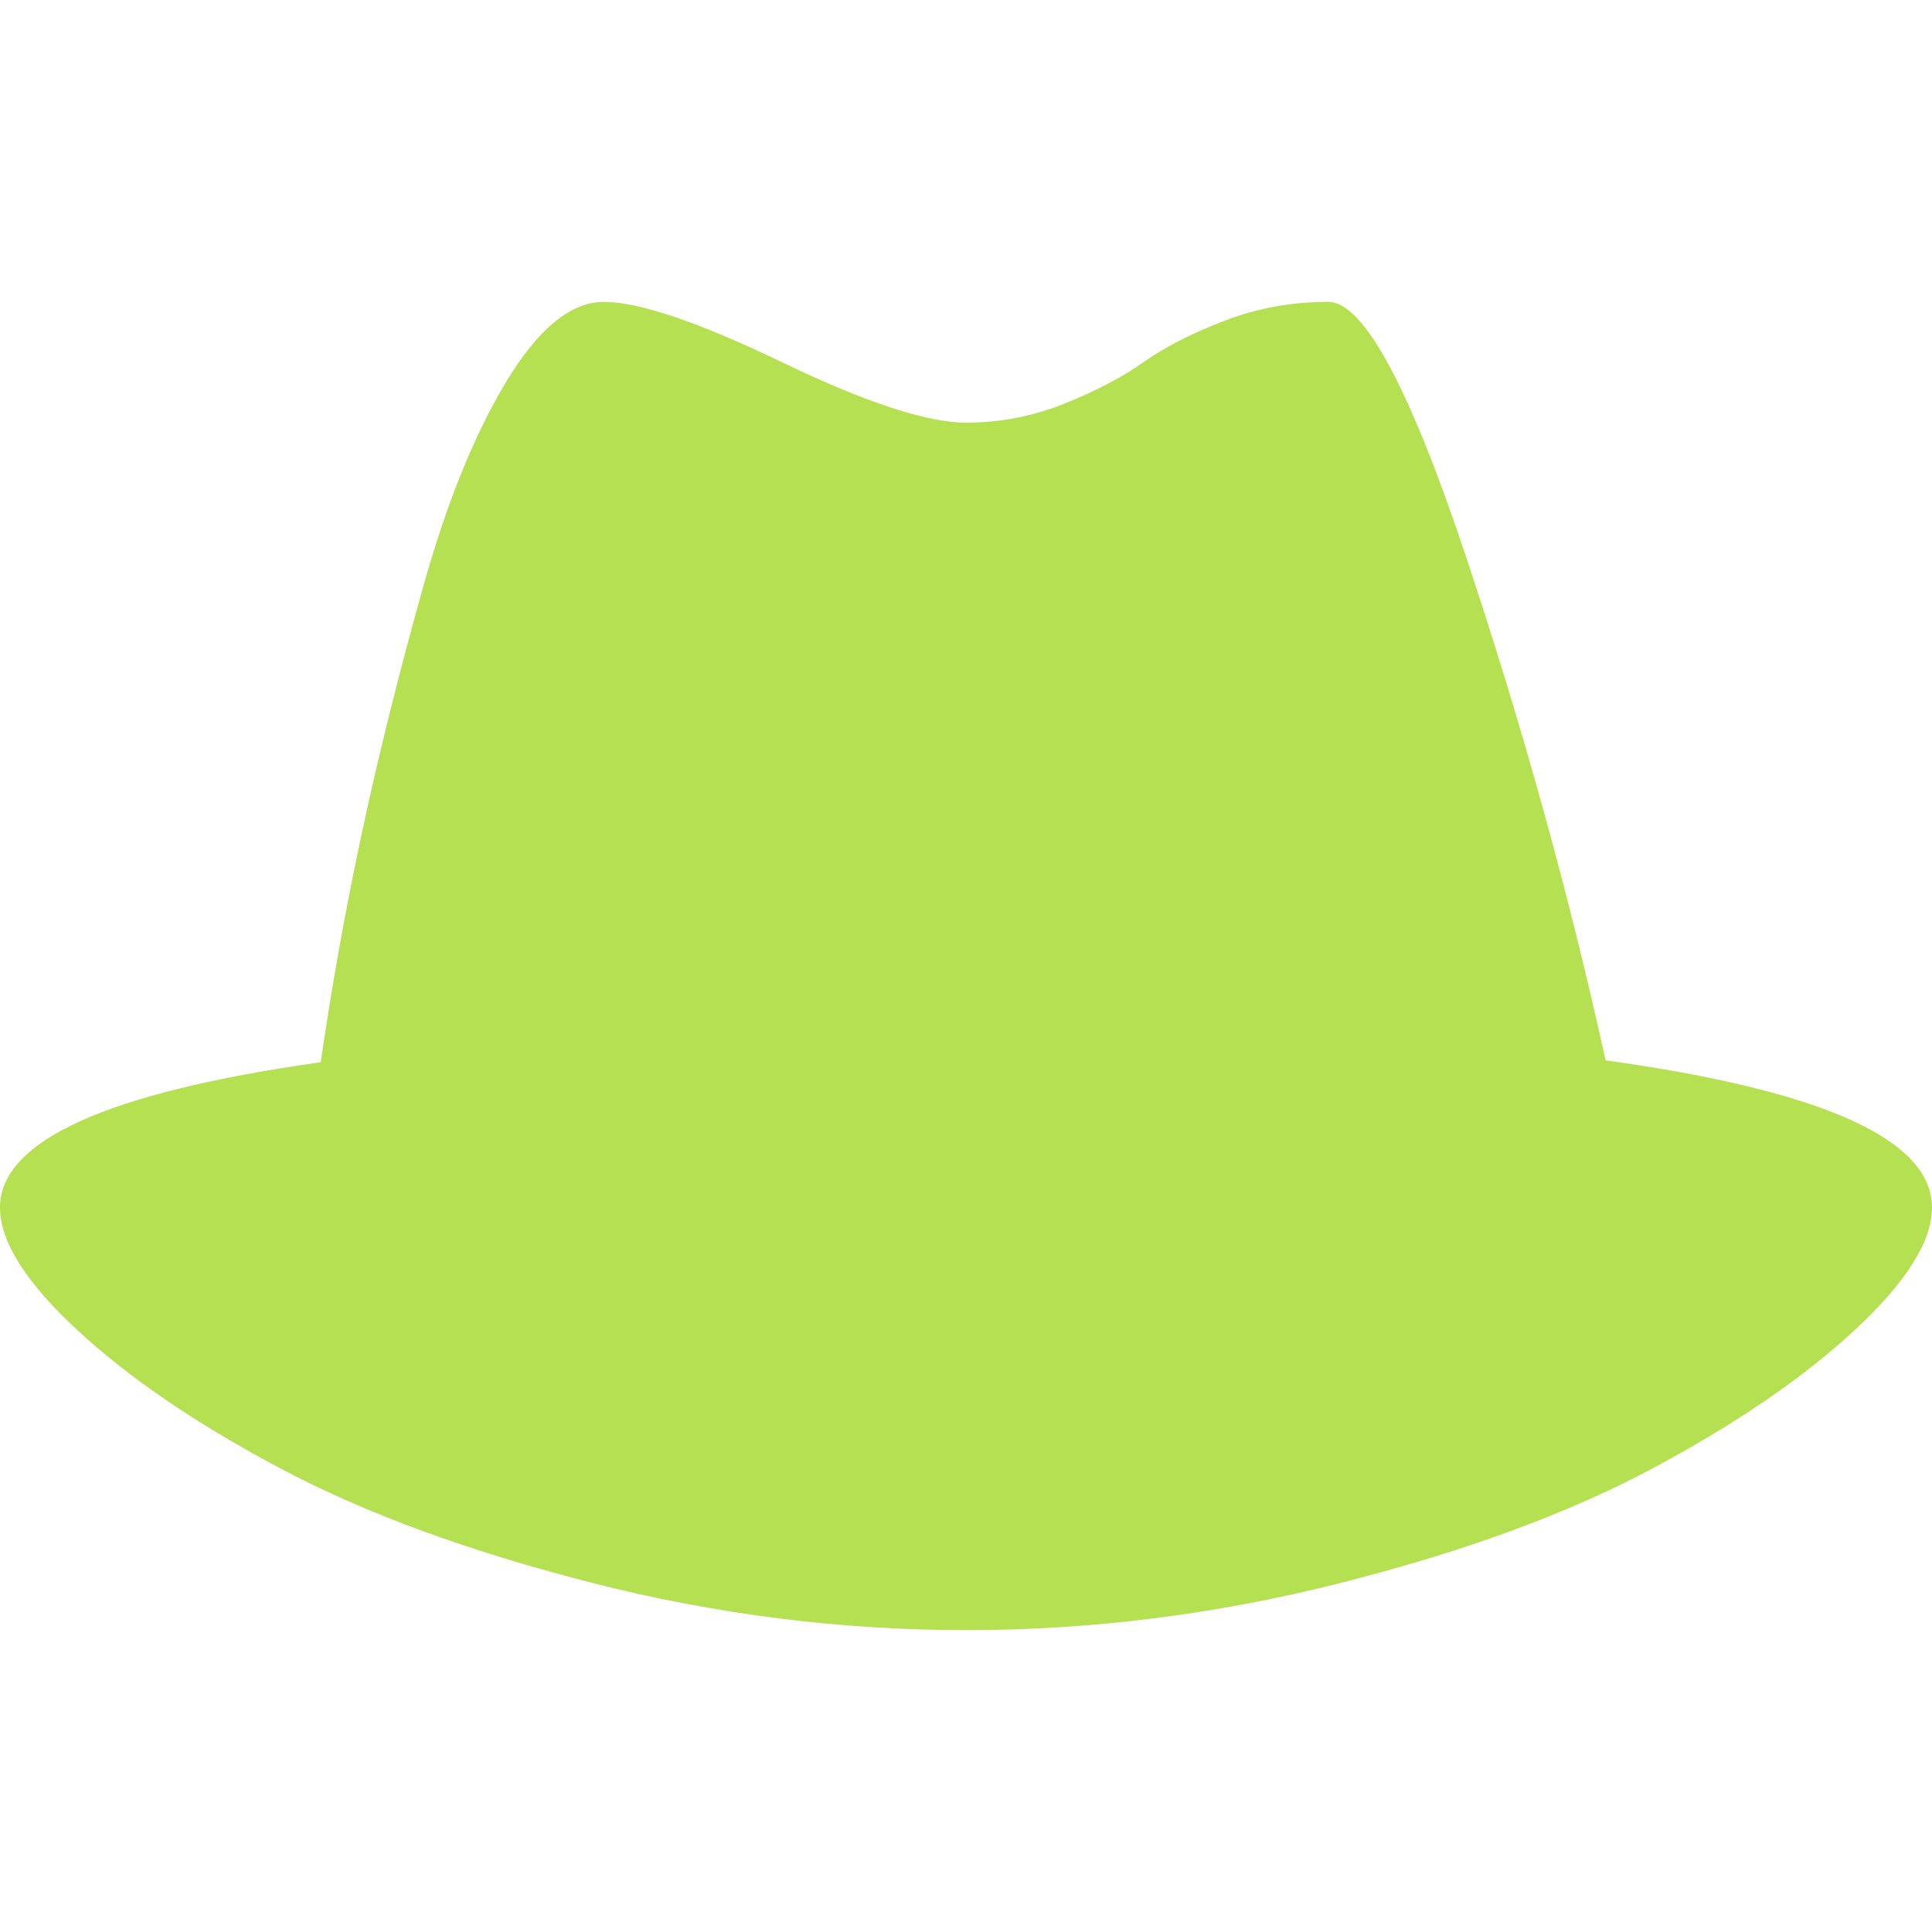
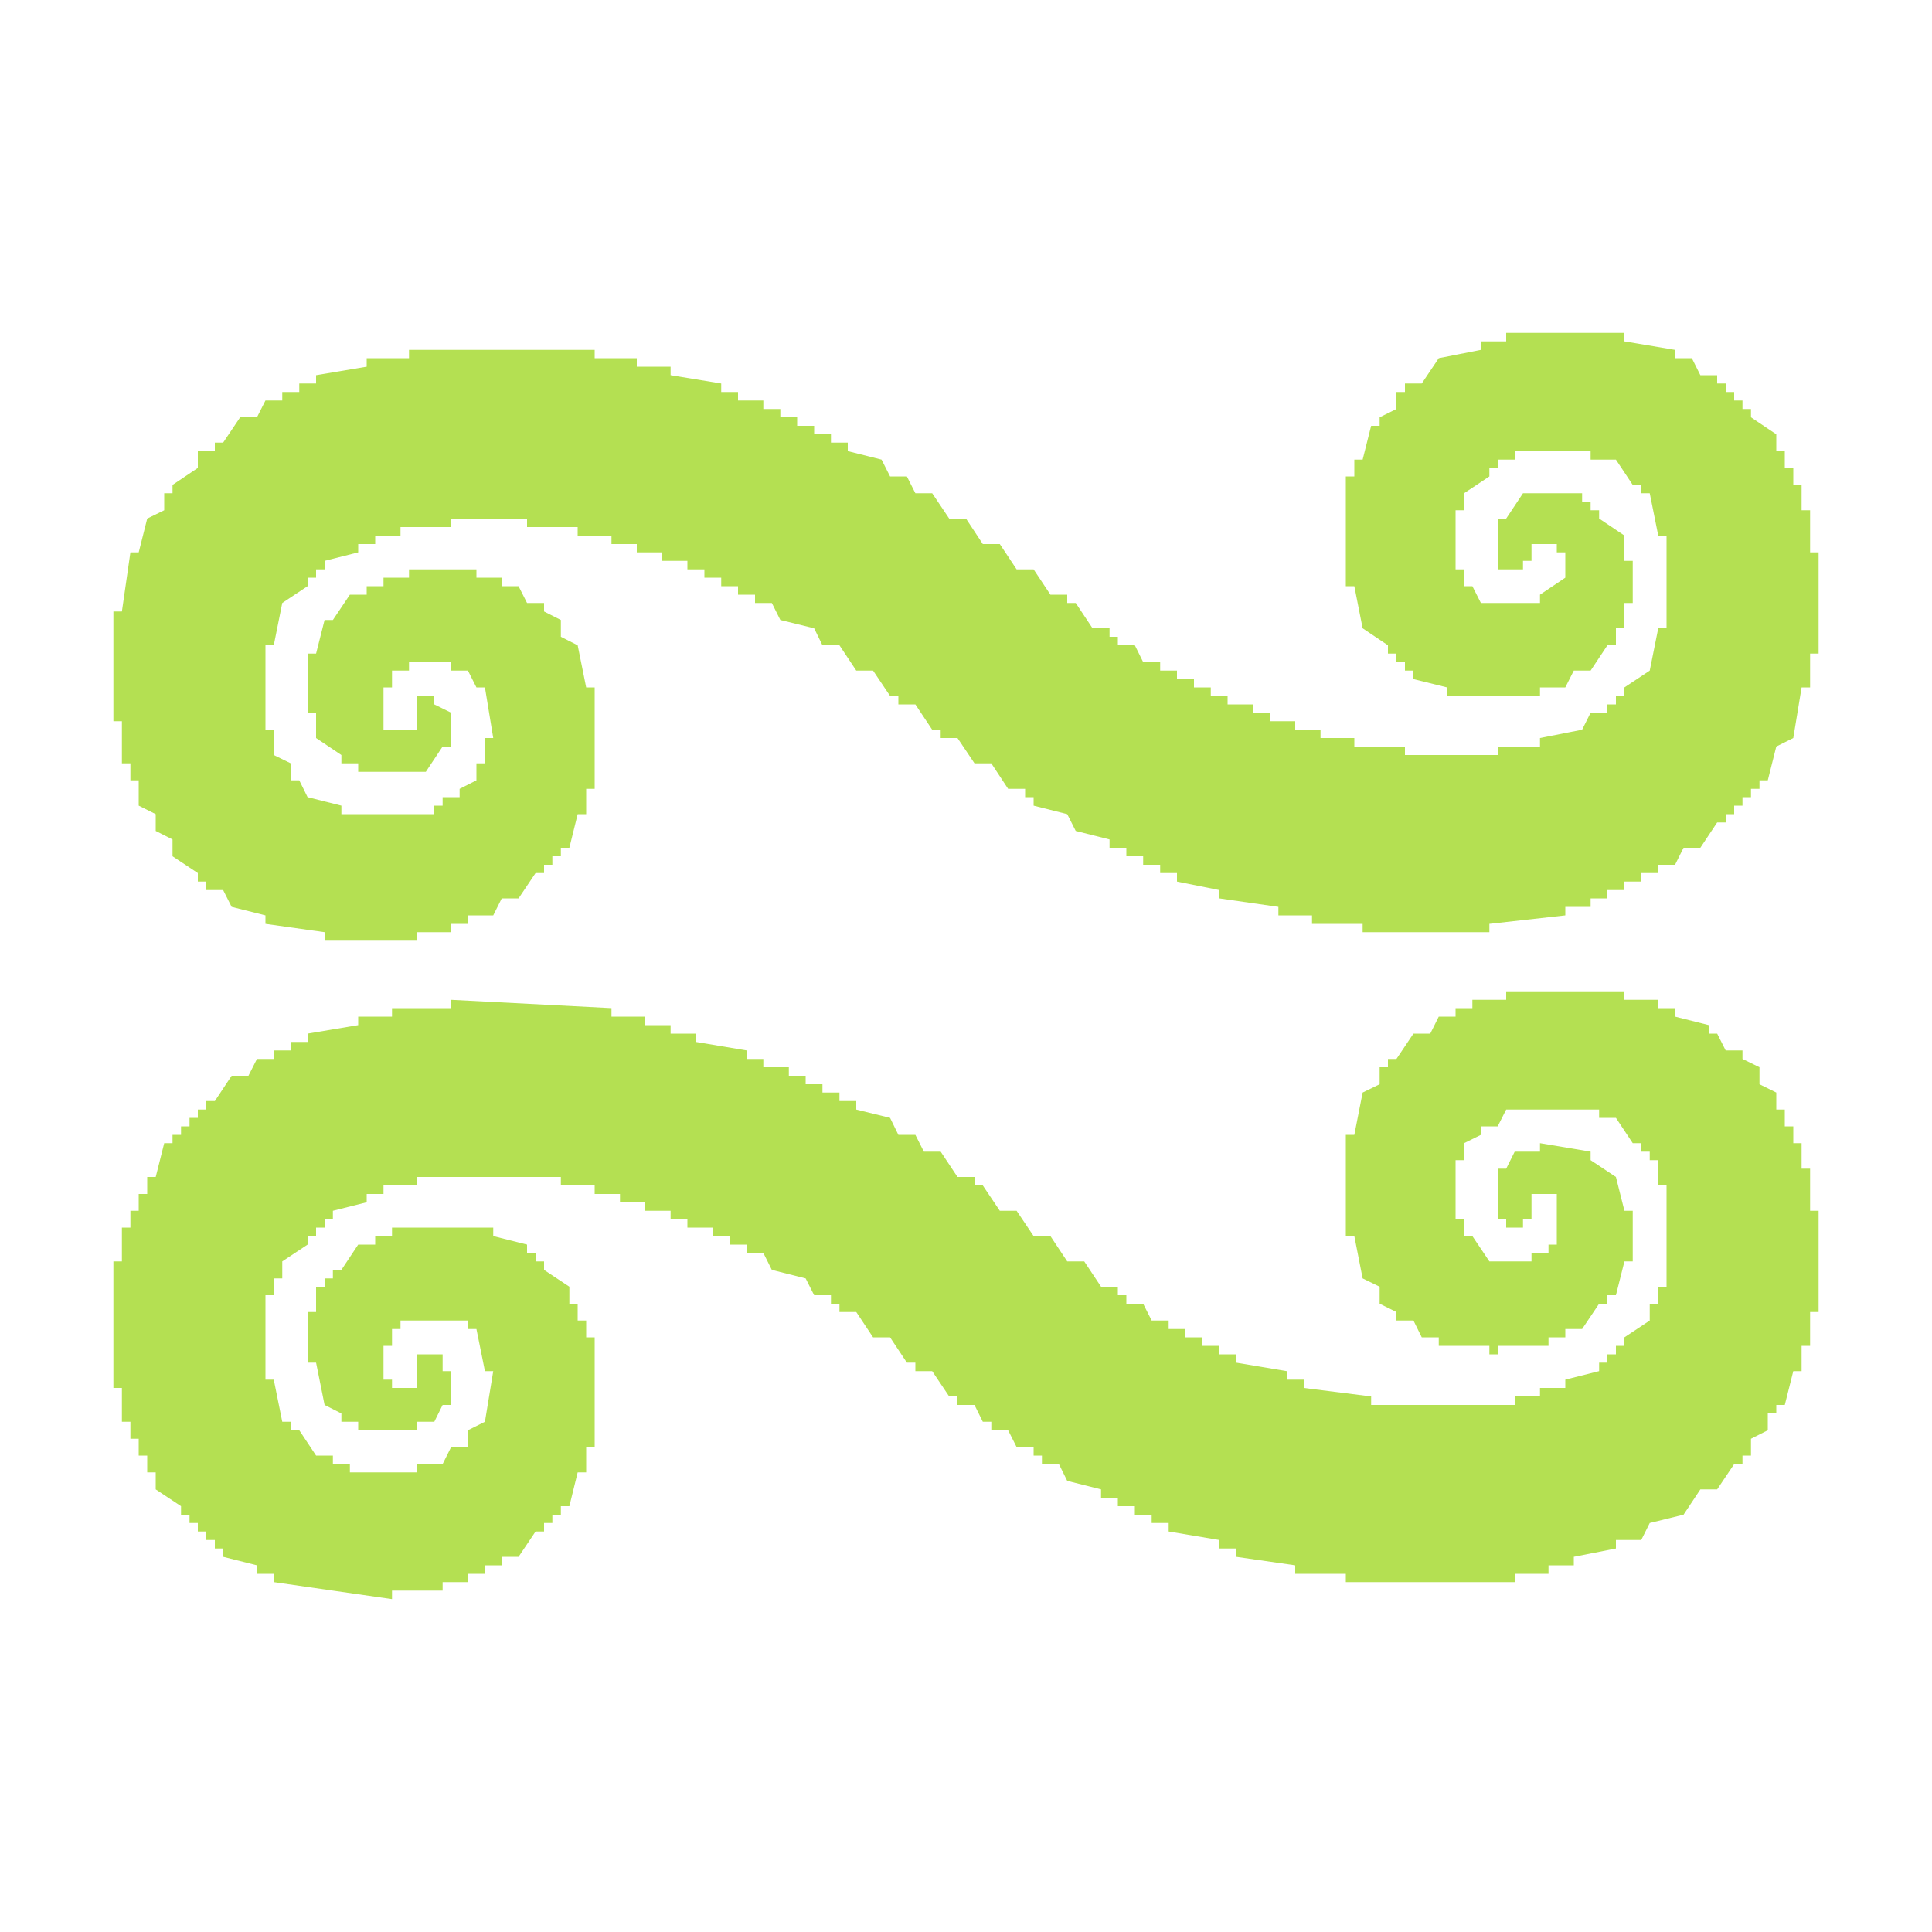
- <svg xmlns="http://www.w3.org/2000/svg" aria-hidden="true" role="img" width="64" height="64" viewBox="0 0 1024 704" style="color: #b4e052;">
-   <path fill="currentColor" d="M1024 480q0 27-41 65t-107.5 73.5t-165 60.5T512 704t-198-25t-165-60.5T41 545T0 480q0-53 170-77q9-62 22-122.5T224 152t44.5-110T320 0q28 0 94.5 32T512 64q27 0 52-10t42-22t43-22t55-10q28 0 73 135t74 267q173 24 173 78" />
+ <svg xmlns="http://www.w3.org/2000/svg" width="100" height="100" viewBox="0 0 100 100" style="color: #b4e052;" data-source="high-level-description-a-graphic-design-_u-Gvg31zXf2aZVMr2jRMSg_aJ8Dt1jNR0qpQVuYEtMyIg.png" data-row="1" data-column="4">
+   <path fill="currentColor" fill-rule="evenodd" d="M 77.96 17.23 L 84.08 17.23 L 84.08 17.67 L 86.7 18.11 L 86.7 18.54 L 87.57 18.54 L 88.01 19.42 L 88.88 19.42 L 88.88 19.85 L 89.32 19.85 L 89.32 20.29 L 89.76 20.29 L 89.76 20.73 L 90.19 20.73 L 90.19 21.17 L 90.63 21.17 L 90.63 21.6 L 91.94 22.48 L 91.94 23.35 L 92.38 23.35 L 92.38 24.22 L 92.82 24.22 L 92.82 25.1 L 93.25 25.1 L 93.25 26.41 L 93.69 26.41 L 93.69 28.59 L 94.13 28.59 L 94.13 33.83 L 93.69 33.83 L 93.69 35.58 L 93.25 35.58 L 92.82 38.2 L 91.94 38.64 L 91.5 40.39 L 91.07 40.39 L 91.07 40.83 L 90.63 40.83 L 90.63 41.26 L 90.19 41.26 L 90.19 41.7 L 89.76 41.7 L 89.76 42.14 L 89.32 42.14 L 89.32 42.57 L 88.88 42.57 L 88.01 43.88 L 87.14 43.88 L 86.7 44.76 L 85.83 44.76 L 85.83 45.19 L 84.95 45.19 L 84.95 45.63 L 84.08 45.63 L 84.08 46.07 L 83.2 46.07 L 83.2 46.5 L 82.33 46.5 L 82.33 46.94 L 81.02 46.94 L 81.02 47.38 L 77.09 47.82 L 77.09 48.25 L 70.53 48.25 L 70.53 47.82 L 67.91 47.82 L 67.91 47.38 L 66.17 47.38 L 66.17 46.94 L 63.11 46.5 L 63.11 46.07 L 60.92 45.63 L 60.92 45.19 L 60.05 45.19 L 60.05 44.76 L 59.17 44.76 L 59.17 44.32 L 58.3 44.32 L 58.3 43.88 L 57.43 43.88 L 57.43 43.45 L 55.68 43.01 L 55.24 42.14 L 53.5 41.7 L 53.5 41.26 L 53.06 41.26 L 53.06 40.83 L 52.18 40.83 L 51.31 39.51 L 50.44 39.51 L 49.56 38.2 L 48.69 38.2 L 48.69 37.77 L 48.25 37.77 L 47.38 36.46 L 46.5 36.46 L 46.5 36.02 L 46.07 36.02 L 45.19 34.71 L 44.32 34.71 L 43.45 33.4 L 42.57 33.4 L 42.14 32.52 L 40.39 32.09 L 39.95 31.21 L 39.08 31.21 L 39.08 30.78 L 38.2 30.78 L 38.2 30.34 L 37.33 30.34 L 37.33 29.9 L 36.46 29.9 L 36.46 29.47 L 35.58 29.47 L 35.58 29.03 L 34.27 29.03 L 34.27 28.59 L 32.96 28.59 L 32.96 28.16 L 31.65 28.16 L 31.65 27.72 L 29.9 27.72 L 29.9 27.28 L 27.28 27.28 L 27.28 26.84 L 23.35 26.84 L 23.35 27.28 L 20.73 27.28 L 20.73 27.72 L 19.42 27.72 L 19.42 28.16 L 18.54 28.16 L 18.54 28.59 L 16.8 29.03 L 16.8 29.47 L 16.36 29.47 L 16.36 29.9 L 15.92 29.9 L 15.92 30.34 L 14.61 31.21 L 14.17 33.4 L 13.74 33.4 L 13.74 37.77 L 14.17 37.77 L 14.17 39.08 L 15.05 39.51 L 15.05 40.39 L 15.49 40.39 L 15.92 41.26 L 17.67 41.7 L 17.67 42.14 L 22.48 42.14 L 22.48 41.7 L 22.91 41.7 L 22.91 41.26 L 23.79 41.26 L 23.79 40.83 L 24.66 40.39 L 24.66 39.51 L 25.1 39.51 L 25.1 38.2 L 25.53 38.2 L 25.1 35.58 L 24.66 35.58 L 24.22 34.71 L 23.35 34.71 L 23.35 34.27 L 21.17 34.27 L 21.17 34.71 L 20.29 34.71 L 20.29 35.58 L 19.85 35.58 L 19.85 37.77 L 21.6 37.77 L 21.6 36.02 L 22.48 36.02 L 22.48 36.46 L 23.35 36.89 L 23.35 38.64 L 22.91 38.64 L 22.04 39.95 L 18.54 39.95 L 18.54 39.51 L 17.67 39.51 L 17.67 39.08 L 16.36 38.2 L 16.36 36.89 L 15.92 36.89 L 15.92 33.83 L 16.36 33.83 L 16.8 32.09 L 17.23 32.09 L 18.11 30.78 L 18.98 30.78 L 18.98 30.34 L 19.85 30.34 L 19.85 29.9 L 21.17 29.9 L 21.17 29.47 L 24.66 29.47 L 24.66 29.9 L 25.97 29.9 L 25.97 30.34 L 26.84 30.34 L 27.28 31.21 L 28.16 31.21 L 28.16 31.65 L 29.03 32.09 L 29.03 32.96 L 29.9 33.4 L 30.34 35.58 L 30.78 35.58 L 30.78 40.83 L 30.34 40.83 L 30.34 42.14 L 29.9 42.14 L 29.47 43.88 L 29.03 43.88 L 29.03 44.32 L 28.59 44.32 L 28.59 44.76 L 28.16 44.76 L 28.16 45.19 L 27.72 45.19 L 26.84 46.5 L 25.97 46.5 L 25.53 47.38 L 24.22 47.38 L 24.22 47.82 L 23.35 47.82 L 23.35 48.25 L 21.6 48.25 L 21.6 48.69 L 16.8 48.69 L 16.8 48.25 L 13.74 47.82 L 13.74 47.38 L 11.99 46.94 L 11.55 46.07 L 10.68 46.07 L 10.68 45.63 L 10.24 45.63 L 10.24 45.19 L 8.93 44.32 L 8.93 43.45 L 8.06 43.01 L 8.06 42.14 L 7.18 41.7 L 7.18 40.39 L 6.75 40.39 L 6.75 39.51 L 6.31 39.51 L 6.31 37.33 L 5.87 37.33 L 5.87 31.65 L 6.31 31.65 L 6.75 28.59 L 7.18 28.59 L 7.62 26.84 L 8.5 26.41 L 8.5 25.53 L 8.93 25.53 L 8.93 25.1 L 10.24 24.22 L 10.24 23.35 L 11.12 23.35 L 11.12 22.91 L 11.55 22.91 L 12.43 21.6 L 13.3 21.6 L 13.74 20.73 L 14.61 20.73 L 14.61 20.29 L 15.49 20.29 L 15.49 19.85 L 16.36 19.85 L 16.36 19.42 L 18.98 18.98 L 18.98 18.54 L 21.17 18.54 L 21.17 18.11 L 30.78 18.11 L 30.78 18.54 L 32.96 18.54 L 32.96 18.98 L 34.71 18.98 L 34.71 19.42 L 37.33 19.85 L 37.33 20.29 L 38.2 20.29 L 38.2 20.73 L 39.51 20.73 L 39.51 21.17 L 40.39 21.17 L 40.39 21.6 L 41.26 21.6 L 41.26 22.04 L 42.14 22.04 L 42.14 22.48 L 43.01 22.48 L 43.01 22.91 L 43.88 22.91 L 43.88 23.35 L 45.63 23.79 L 46.07 24.66 L 46.94 24.66 L 47.38 25.53 L 48.25 25.53 L 49.13 26.84 L 50 26.84 L 50.87 28.16 L 51.75 28.16 L 52.62 29.47 L 53.5 29.47 L 54.37 30.78 L 55.24 30.78 L 55.24 31.21 L 55.68 31.21 L 56.55 32.52 L 57.43 32.52 L 57.43 32.96 L 57.86 32.96 L 57.86 33.4 L 58.74 33.4 L 59.17 34.27 L 60.05 34.27 L 60.05 34.71 L 60.92 34.71 L 60.92 35.15 L 61.8 35.15 L 61.8 35.58 L 62.67 35.58 L 62.67 36.02 L 63.54 36.02 L 63.54 36.46 L 64.85 36.46 L 64.85 36.89 L 65.73 36.89 L 65.73 37.33 L 67.04 37.33 L 67.04 37.77 L 68.35 37.77 L 68.35 38.2 L 70.1 38.2 L 70.1 38.64 L 72.72 38.64 L 72.72 39.08 L 77.52 39.08 L 77.52 38.64 L 79.71 38.64 L 79.71 38.2 L 81.89 37.77 L 82.33 36.89 L 83.2 36.89 L 83.2 36.46 L 83.64 36.46 L 83.64 36.02 L 84.08 36.02 L 84.08 35.58 L 85.39 34.71 L 85.83 32.52 L 86.26 32.52 L 86.26 27.72 L 85.83 27.72 L 85.39 25.53 L 84.95 25.53 L 84.95 25.1 L 84.51 25.1 L 83.64 23.79 L 82.33 23.79 L 82.33 23.35 L 78.4 23.35 L 78.4 23.79 L 77.52 23.79 L 77.52 24.22 L 77.09 24.22 L 77.09 24.66 L 75.78 25.53 L 75.78 26.41 L 75.34 26.41 L 75.34 29.47 L 75.78 29.47 L 75.78 30.34 L 76.21 30.34 L 76.65 31.21 L 79.71 31.21 L 79.71 30.78 L 81.02 29.9 L 81.02 28.59 L 80.58 28.59 L 80.58 28.16 L 79.27 28.16 L 79.27 29.03 L 78.83 29.03 L 78.83 29.47 L 77.52 29.47 L 77.52 26.84 L 77.96 26.84 L 78.83 25.53 L 81.89 25.53 L 81.89 25.97 L 82.33 25.97 L 82.33 26.41 L 82.77 26.41 L 82.77 26.84 L 84.08 27.72 L 84.08 29.03 L 84.51 29.03 L 84.51 31.21 L 84.08 31.21 L 84.08 32.52 L 83.64 32.52 L 83.64 33.4 L 83.2 33.4 L 82.33 34.71 L 81.46 34.71 L 81.02 35.58 L 79.71 35.58 L 79.71 36.02 L 74.9 36.02 L 74.9 35.58 L 73.16 35.15 L 73.16 34.71 L 72.72 34.71 L 72.72 34.27 L 72.28 34.27 L 72.28 33.83 L 71.84 33.83 L 71.84 33.4 L 70.53 32.52 L 70.1 30.34 L 69.66 30.34 L 69.66 24.66 L 70.1 24.66 L 70.1 23.79 L 70.53 23.79 L 70.97 22.04 L 71.41 22.04 L 71.41 21.6 L 72.28 21.17 L 72.28 20.29 L 72.72 20.29 L 72.72 19.85 L 73.59 19.85 L 74.47 18.54 L 76.65 18.11 L 76.65 17.67 L 77.96 17.67 Z M 77.96 51.31 L 84.08 51.31 L 84.08 51.75 L 85.83 51.75 L 85.83 52.18 L 86.7 52.18 L 86.7 52.62 L 88.45 53.06 L 88.45 53.5 L 88.88 53.5 L 89.32 54.37 L 90.19 54.37 L 90.19 54.81 L 91.07 55.24 L 91.07 56.12 L 91.94 56.55 L 91.94 57.43 L 92.38 57.43 L 92.38 58.3 L 92.82 58.3 L 92.82 59.17 L 93.25 59.17 L 93.25 60.49 L 93.69 60.49 L 93.69 62.67 L 94.13 62.67 L 94.13 67.91 L 93.69 67.91 L 93.69 69.66 L 93.25 69.66 L 93.25 70.97 L 92.82 70.97 L 92.38 72.72 L 91.94 72.72 L 91.94 73.16 L 91.5 73.16 L 91.5 74.03 L 90.63 74.47 L 90.63 75.34 L 90.19 75.34 L 90.19 75.78 L 89.76 75.78 L 88.88 77.09 L 88.01 77.09 L 87.14 78.4 L 85.39 78.83 L 84.95 79.71 L 83.64 79.71 L 83.64 80.15 L 81.46 80.58 L 81.46 81.02 L 80.15 81.02 L 80.15 81.46 L 78.4 81.46 L 78.4 81.89 L 69.66 81.89 L 69.66 81.46 L 67.04 81.46 L 67.04 81.02 L 63.98 80.58 L 63.98 80.15 L 63.11 80.15 L 63.11 79.71 L 60.49 79.27 L 60.49 78.83 L 59.61 78.83 L 59.61 78.4 L 58.74 78.4 L 58.74 77.96 L 57.86 77.96 L 57.86 77.52 L 56.99 77.52 L 56.99 77.09 L 55.24 76.65 L 54.81 75.78 L 53.93 75.78 L 53.93 75.34 L 53.5 75.34 L 53.5 74.9 L 52.62 74.9 L 52.18 74.03 L 51.31 74.03 L 51.31 73.59 L 50.87 73.59 L 50.44 72.72 L 49.56 72.72 L 49.56 72.28 L 49.13 72.28 L 48.25 70.97 L 47.38 70.97 L 47.38 70.53 L 46.94 70.53 L 46.07 69.22 L 45.19 69.22 L 44.32 67.91 L 43.45 67.91 L 43.45 67.48 L 43.01 67.48 L 43.01 67.04 L 42.14 67.04 L 41.7 66.17 L 39.95 65.73 L 39.51 64.85 L 38.64 64.85 L 38.64 64.42 L 37.77 64.42 L 37.77 63.98 L 36.89 63.98 L 36.89 63.54 L 35.58 63.54 L 35.58 63.11 L 34.71 63.11 L 34.71 62.67 L 33.4 62.67 L 33.4 62.23 L 32.09 62.23 L 32.09 61.8 L 30.78 61.8 L 30.78 61.36 L 29.03 61.36 L 29.03 60.92 L 21.6 60.92 L 21.6 61.36 L 19.85 61.36 L 19.85 61.8 L 18.98 61.8 L 18.98 62.23 L 17.23 62.67 L 17.23 63.11 L 16.8 63.11 L 16.8 63.54 L 16.36 63.54 L 16.36 63.98 L 15.92 63.98 L 15.92 64.42 L 14.61 65.29 L 14.61 66.17 L 14.17 66.17 L 14.17 67.04 L 13.74 67.04 L 13.74 71.41 L 14.17 71.41 L 14.61 73.59 L 15.05 73.59 L 15.05 74.03 L 15.49 74.03 L 16.36 75.34 L 17.23 75.34 L 17.23 75.78 L 18.11 75.78 L 18.11 76.21 L 21.6 76.21 L 21.6 75.78 L 22.91 75.78 L 23.35 74.9 L 24.22 74.9 L 24.22 74.03 L 25.1 73.59 L 25.53 70.97 L 25.1 70.97 L 24.66 68.79 L 24.22 68.79 L 24.22 68.35 L 20.73 68.35 L 20.73 68.79 L 20.29 68.79 L 20.29 69.66 L 19.85 69.66 L 19.85 71.41 L 20.29 71.41 L 20.29 71.84 L 21.6 71.84 L 21.6 70.1 L 22.91 70.1 L 22.91 70.97 L 23.35 70.97 L 23.35 72.72 L 22.91 72.72 L 22.48 73.59 L 21.6 73.59 L 21.6 74.03 L 18.54 74.03 L 18.54 73.59 L 17.67 73.59 L 17.67 73.16 L 16.8 72.72 L 16.36 70.53 L 15.92 70.53 L 15.92 67.91 L 16.36 67.91 L 16.36 66.6 L 16.8 66.6 L 16.8 66.17 L 17.23 66.17 L 17.23 65.73 L 17.67 65.73 L 18.54 64.42 L 19.42 64.42 L 19.42 63.98 L 20.29 63.98 L 20.29 63.54 L 25.53 63.54 L 25.53 63.98 L 27.28 64.42 L 27.28 64.85 L 27.72 64.85 L 27.72 65.29 L 28.16 65.29 L 28.16 65.73 L 29.47 66.6 L 29.47 67.48 L 29.9 67.48 L 29.9 68.35 L 30.34 68.35 L 30.34 69.22 L 30.78 69.22 L 30.78 74.9 L 30.34 74.9 L 30.34 76.21 L 29.9 76.21 L 29.47 77.96 L 29.03 77.96 L 29.03 78.4 L 28.59 78.4 L 28.59 78.83 L 28.16 78.83 L 28.16 79.27 L 27.72 79.27 L 26.84 80.58 L 25.97 80.58 L 25.97 81.02 L 25.1 81.02 L 25.1 81.46 L 24.22 81.46 L 24.22 81.89 L 22.91 81.89 L 22.91 82.33 L 20.29 82.33 L 20.29 82.77 L 14.17 81.89 L 14.17 81.46 L 13.3 81.46 L 13.3 81.02 L 11.55 80.58 L 11.55 80.15 L 11.12 80.15 L 11.12 79.71 L 10.68 79.71 L 10.68 79.27 L 10.24 79.27 L 10.24 78.83 L 9.81 78.83 L 9.81 78.4 L 9.37 78.4 L 9.37 77.96 L 8.06 77.09 L 8.06 76.21 L 7.62 76.21 L 7.62 75.34 L 7.18 75.34 L 7.18 74.47 L 6.75 74.47 L 6.75 73.59 L 6.31 73.59 L 6.31 71.84 L 5.87 71.84 L 5.87 65.29 L 6.31 65.29 L 6.31 63.54 L 6.75 63.54 L 6.75 62.67 L 7.18 62.67 L 7.18 61.8 L 7.62 61.8 L 7.62 60.92 L 8.06 60.92 L 8.5 59.17 L 8.93 59.17 L 8.93 58.74 L 9.37 58.74 L 9.37 58.3 L 9.81 58.3 L 9.81 57.86 L 10.24 57.86 L 10.24 57.43 L 10.68 57.43 L 10.68 56.99 L 11.12 56.99 L 11.99 55.68 L 12.86 55.68 L 13.3 54.81 L 14.17 54.81 L 14.17 54.37 L 15.05 54.37 L 15.05 53.93 L 15.92 53.93 L 15.92 53.5 L 18.54 53.06 L 18.54 52.62 L 20.29 52.62 L 20.29 52.18 L 23.35 52.18 L 23.35 51.75 L 31.65 52.18 L 31.65 52.62 L 33.4 52.62 L 33.4 53.06 L 34.71 53.06 L 34.71 53.5 L 36.02 53.5 L 36.02 53.93 L 38.64 54.37 L 38.64 54.81 L 39.51 54.81 L 39.51 55.24 L 40.83 55.24 L 40.83 55.68 L 41.7 55.68 L 41.7 56.12 L 42.57 56.12 L 42.57 56.55 L 43.45 56.55 L 43.45 56.99 L 44.32 56.99 L 44.32 57.43 L 46.07 57.86 L 46.5 58.74 L 47.38 58.74 L 47.82 59.61 L 48.69 59.61 L 49.56 60.92 L 50.44 60.92 L 50.44 61.36 L 50.87 61.36 L 51.75 62.67 L 52.62 62.67 L 53.5 63.98 L 54.37 63.98 L 55.24 65.29 L 56.12 65.29 L 56.99 66.6 L 57.86 66.6 L 57.86 67.04 L 58.3 67.04 L 58.3 67.48 L 59.17 67.48 L 59.61 68.35 L 60.49 68.35 L 60.49 68.79 L 61.36 68.79 L 61.36 69.22 L 62.23 69.22 L 62.23 69.66 L 63.11 69.66 L 63.11 70.1 L 63.98 70.1 L 63.98 70.53 L 66.6 70.97 L 66.6 71.41 L 67.48 71.41 L 67.48 71.84 L 70.97 72.28 L 70.97 72.72 L 78.4 72.72 L 78.4 72.28 L 79.71 72.28 L 79.71 71.84 L 81.02 71.84 L 81.02 71.41 L 82.77 70.97 L 82.77 70.53 L 83.2 70.53 L 83.2 70.1 L 83.64 70.1 L 83.64 69.66 L 84.08 69.66 L 84.08 69.22 L 85.39 68.35 L 85.39 67.48 L 85.83 67.48 L 85.83 66.6 L 86.26 66.6 L 86.26 61.36 L 85.83 61.36 L 85.83 60.05 L 85.39 60.05 L 85.39 59.61 L 84.95 59.61 L 84.95 59.17 L 84.51 59.17 L 83.64 57.86 L 82.77 57.86 L 82.77 57.43 L 77.96 57.43 L 77.52 58.3 L 76.65 58.3 L 76.65 58.74 L 75.78 59.17 L 75.78 60.05 L 75.34 60.05 L 75.34 63.11 L 75.78 63.11 L 75.78 63.98 L 76.21 63.98 L 77.09 65.29 L 79.27 65.29 L 79.27 64.85 L 80.15 64.85 L 80.15 64.42 L 80.58 64.42 L 80.58 61.8 L 79.27 61.8 L 79.27 63.11 L 78.83 63.11 L 78.83 63.54 L 77.96 63.54 L 77.96 63.11 L 77.52 63.11 L 77.52 60.49 L 77.96 60.49 L 78.4 59.61 L 79.71 59.61 L 79.71 59.17 L 82.33 59.61 L 82.33 60.05 L 83.64 60.92 L 84.08 62.67 L 84.51 62.67 L 84.51 65.29 L 84.08 65.29 L 83.64 67.04 L 83.2 67.04 L 83.2 67.48 L 82.77 67.48 L 81.89 68.79 L 81.02 68.79 L 81.02 69.22 L 80.15 69.22 L 80.15 69.66 L 77.52 69.66 L 77.52 70.1 L 77.09 70.1 L 77.09 69.66 L 74.47 69.66 L 74.47 69.22 L 73.59 69.22 L 73.16 68.35 L 72.28 68.35 L 72.28 67.91 L 71.41 67.48 L 71.41 66.6 L 70.53 66.17 L 70.1 63.98 L 69.66 63.98 L 69.66 58.74 L 70.1 58.74 L 70.53 56.55 L 71.41 56.12 L 71.41 55.24 L 71.84 55.24 L 71.84 54.81 L 72.28 54.81 L 73.16 53.5 L 74.03 53.5 L 74.47 52.62 L 75.34 52.62 L 75.34 52.18 L 76.21 52.18 L 76.21 51.75 L 77.96 51.75 Z" />
</svg>
